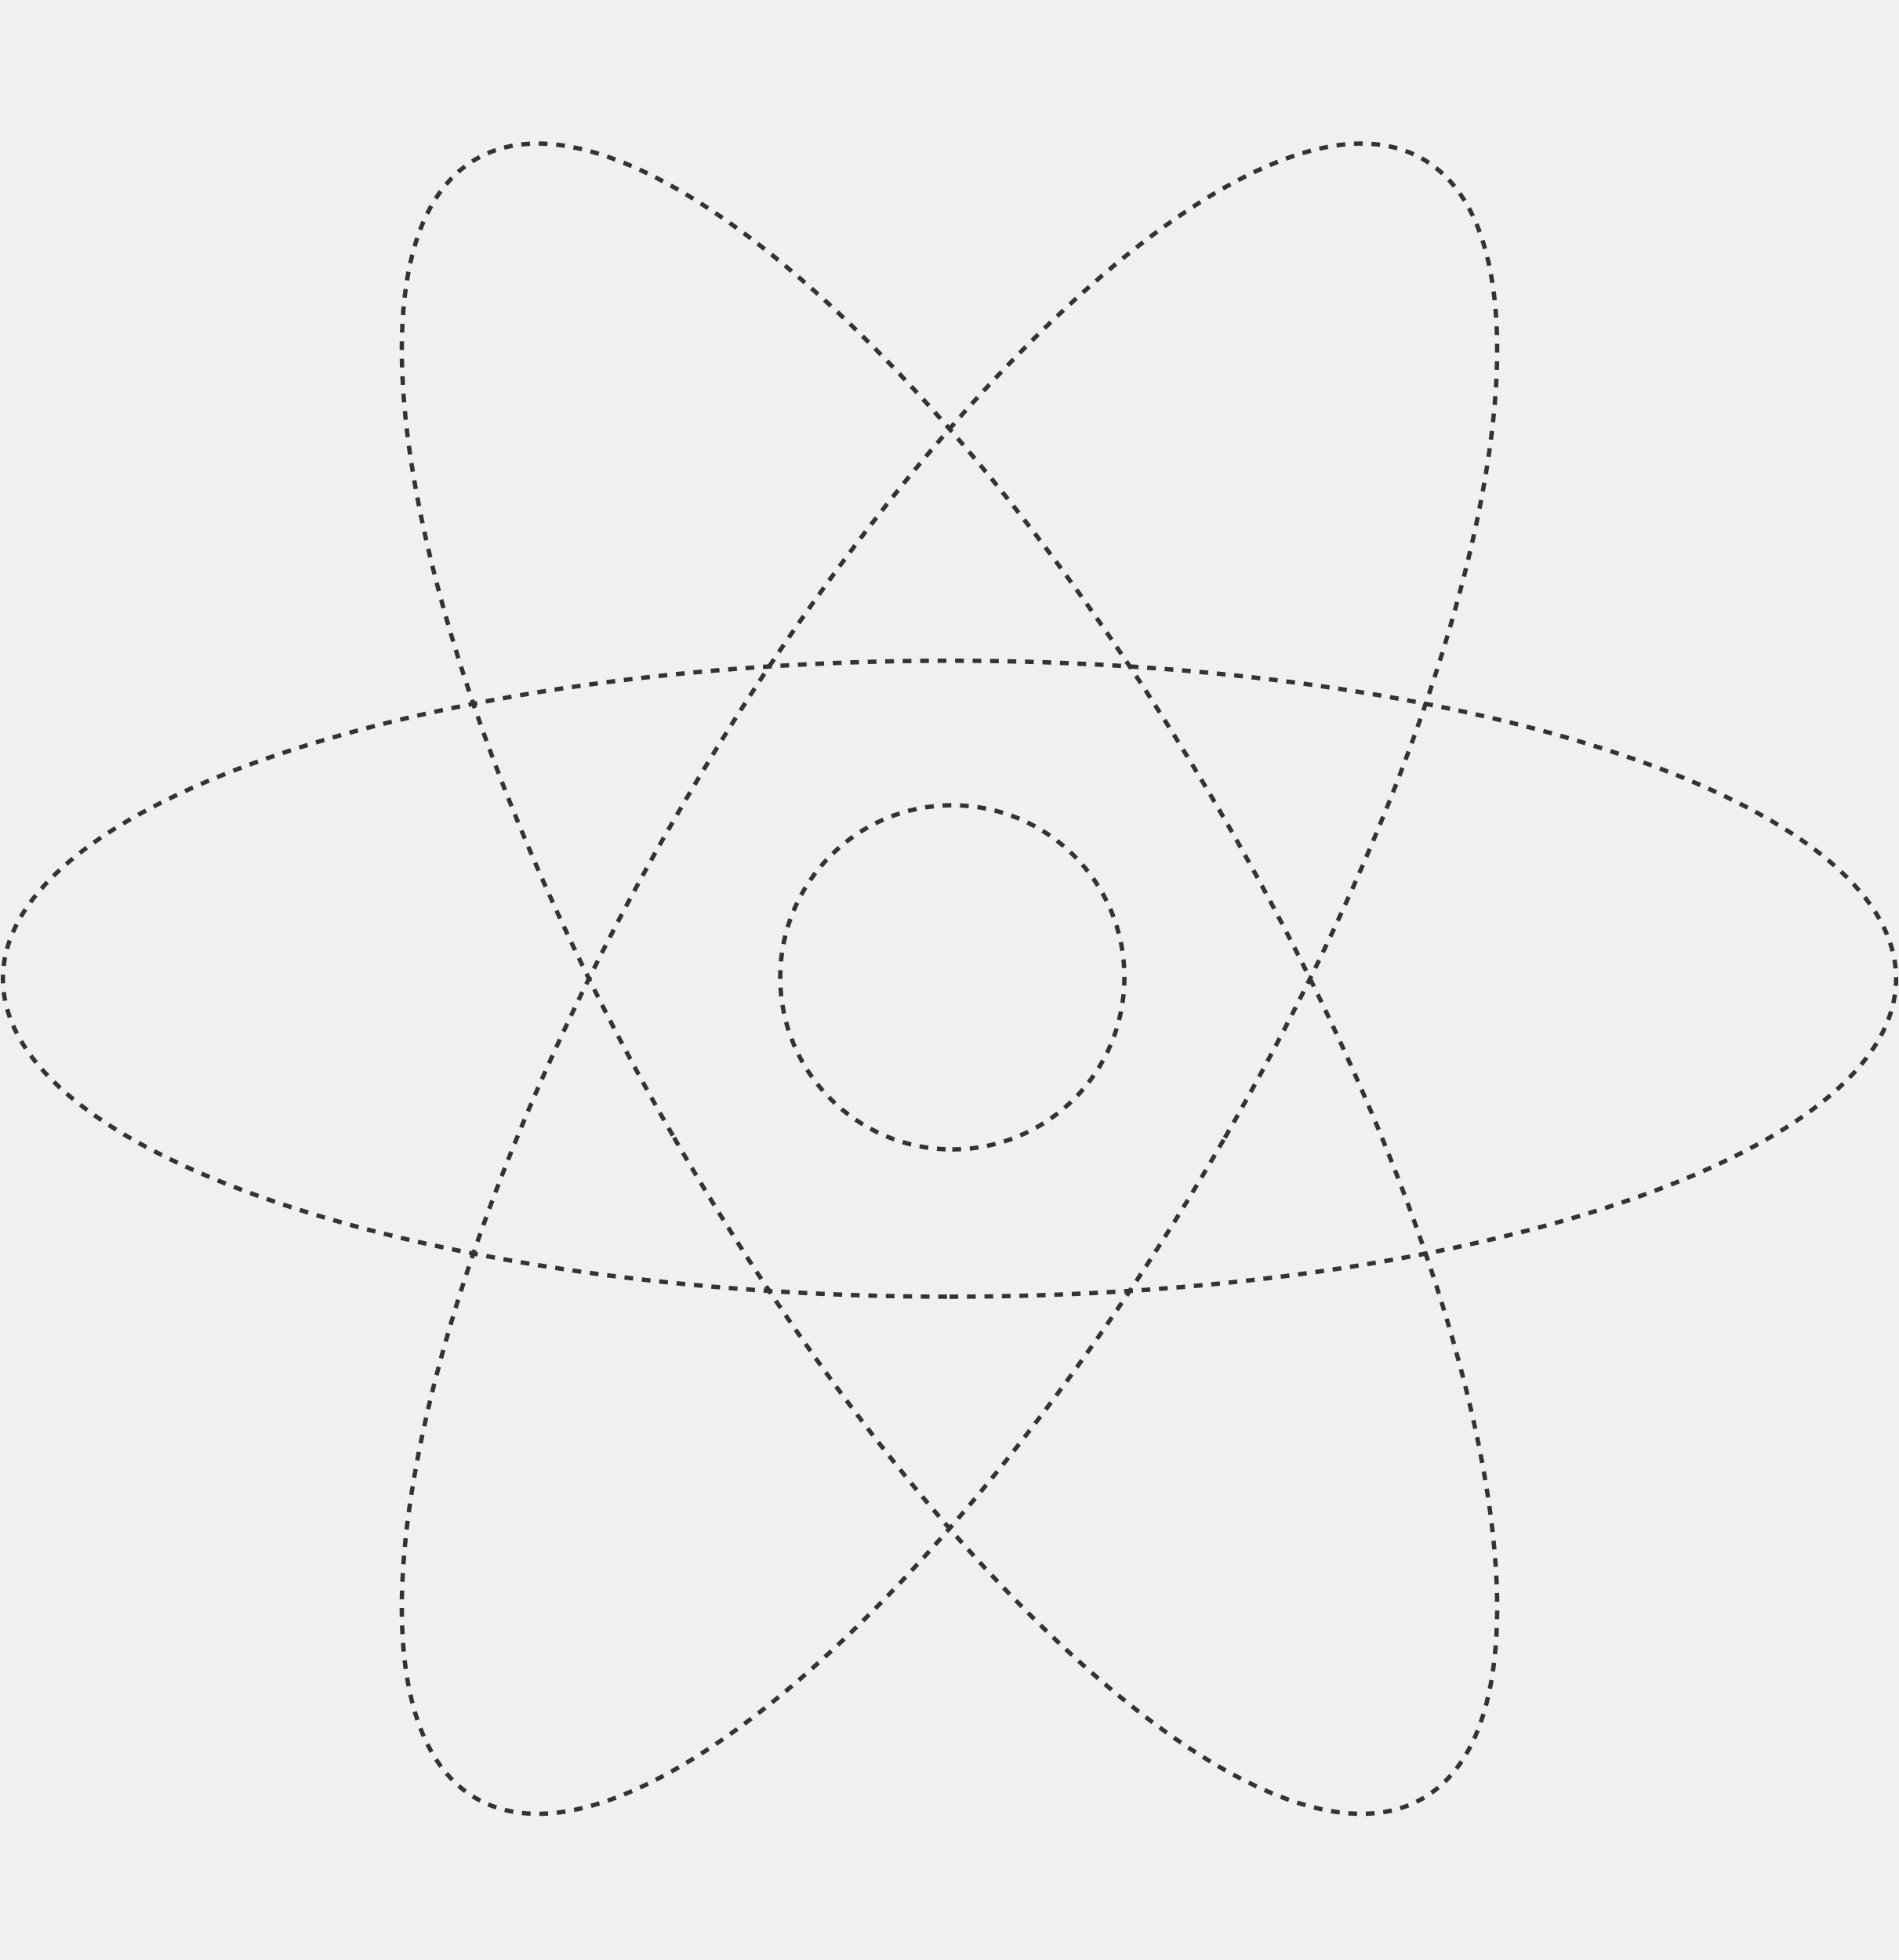
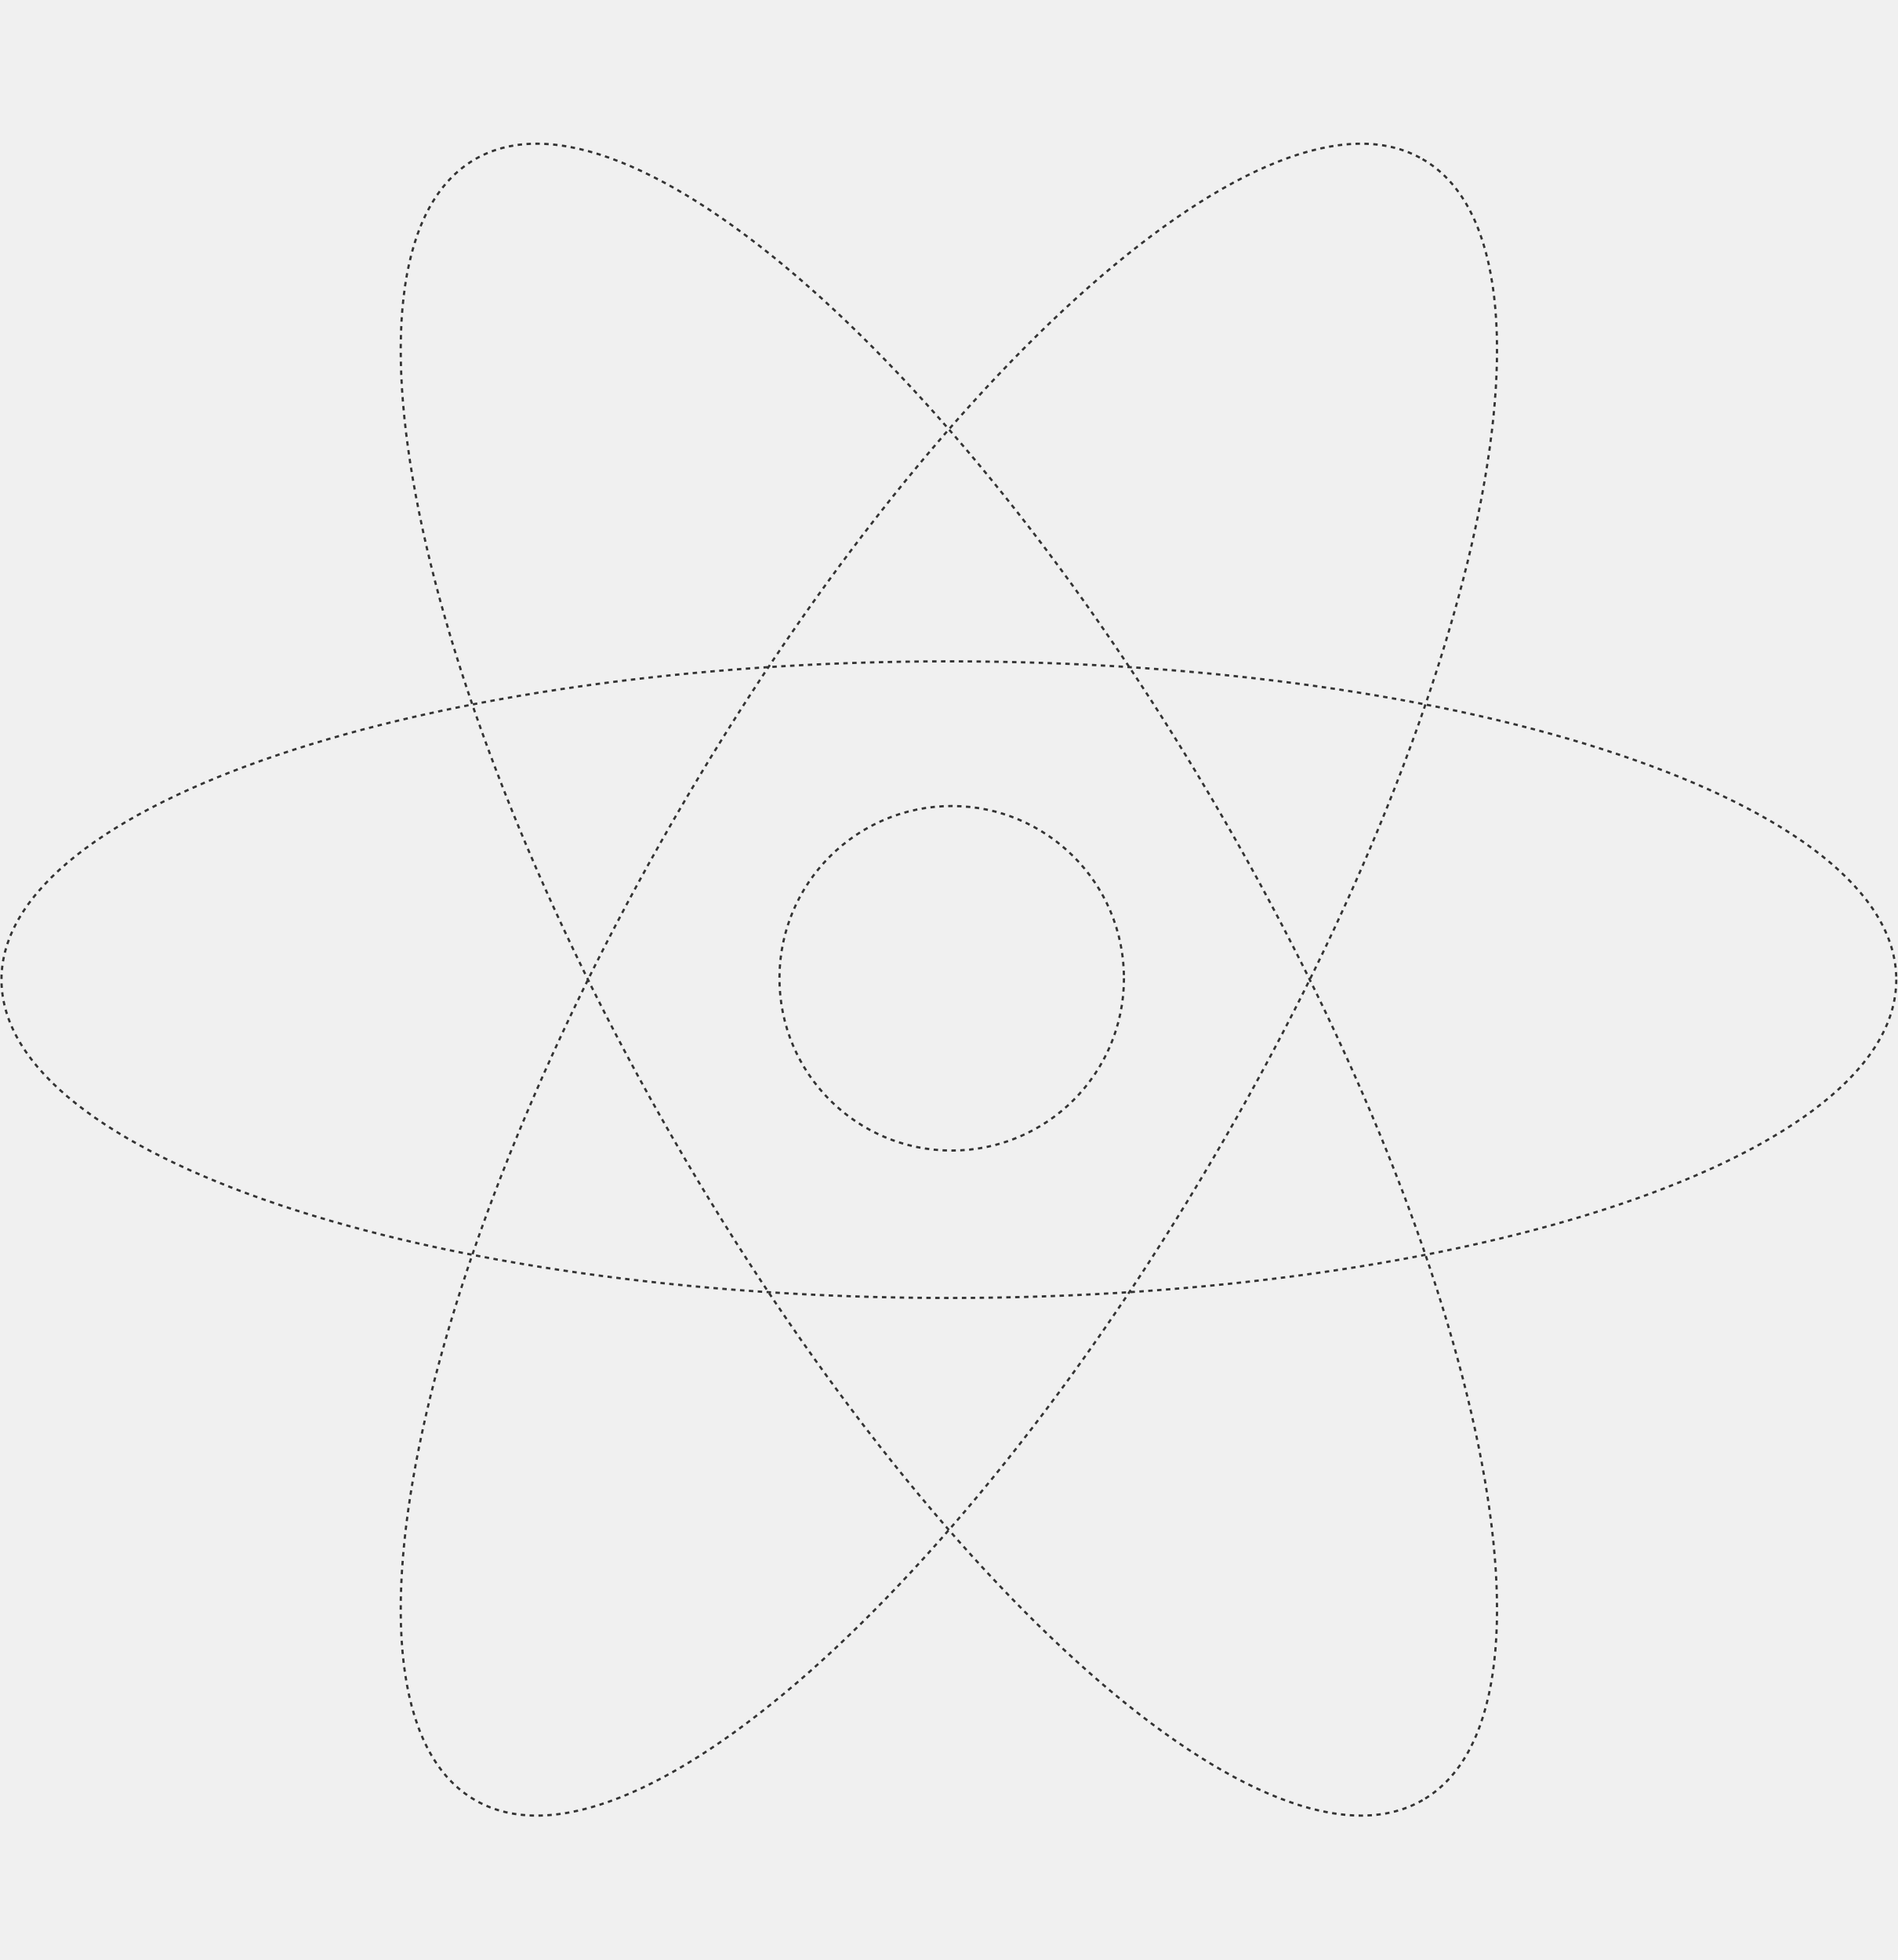
- <svg xmlns="http://www.w3.org/2000/svg" width="652" height="673" viewBox="0 0 652 673" fill="none">
-   <g clip-path="url(#clip0_218_4608)">
-     <path d="M420.56 390.648C510.306 235.203 540.724 84.747 488.499 54.595C436.274 24.443 321.184 126.013 231.438 281.458C141.691 436.903 111.274 587.359 163.499 617.511C215.724 647.663 330.814 546.093 420.56 390.648Z" stroke="#333333" stroke-width="1.5" stroke-dasharray="3 3" />
-     <path d="M231.44 390.648C321.186 546.093 436.276 647.663 488.501 617.511C540.726 587.359 510.309 436.903 420.562 281.458C330.816 126.013 215.726 24.443 163.501 54.595C111.276 84.747 141.694 235.203 231.44 390.648Z" stroke="#333333" stroke-width="1.5" stroke-dasharray="3 3" />
-     <path d="M326 445.243C505.493 445.243 651 396.357 651 336.053C651 275.749 505.493 226.863 326 226.863C146.507 226.863 1 275.749 1 336.053C1 396.357 146.507 445.243 326 445.243Z" stroke="#333333" stroke-width="1.5" stroke-dasharray="3 3" />
-     <path d="M326.969 394.677C359.604 394.677 386.06 368.221 386.06 335.586C386.06 302.951 359.604 276.495 326.969 276.495C294.334 276.495 267.878 302.951 267.878 335.586C267.878 368.221 294.334 394.677 326.969 394.677Z" stroke="#333333" stroke-width="1.5" stroke-dasharray="3 3" />
-   </g>
-   <defs>
-     <clipPath id="clip0_218_4608">
-       <rect width="652" height="673" fill="white" />
-     </clipPath>
-   </defs>
+ <svg xmlns="http://www.w3.org/2000/svg" width="1282" height="1324" viewBox="0 0 1282 1324" fill="none">
+   <ellipse cx="641" cy="661.766" rx="640" ry="215.02" transform="rotate(-60 641 661.766)" stroke="#333333" stroke-width="1.5" stroke-dasharray="3 3" />
+   <ellipse cx="641.001" cy="661.766" rx="640" ry="215.02" transform="rotate(60 641.001 661.766)" stroke="#333333" stroke-width="1.5" stroke-dasharray="3 3" />
+   <ellipse cx="641" cy="661.766" rx="640" ry="215.02" stroke="#333333" stroke-width="1.5" stroke-dasharray="3 3" />
+   <ellipse cx="642.909" cy="660.846" rx="116.364" ry="116.364" stroke="#333333" stroke-width="1.5" stroke-dasharray="3 3" />
</svg>
